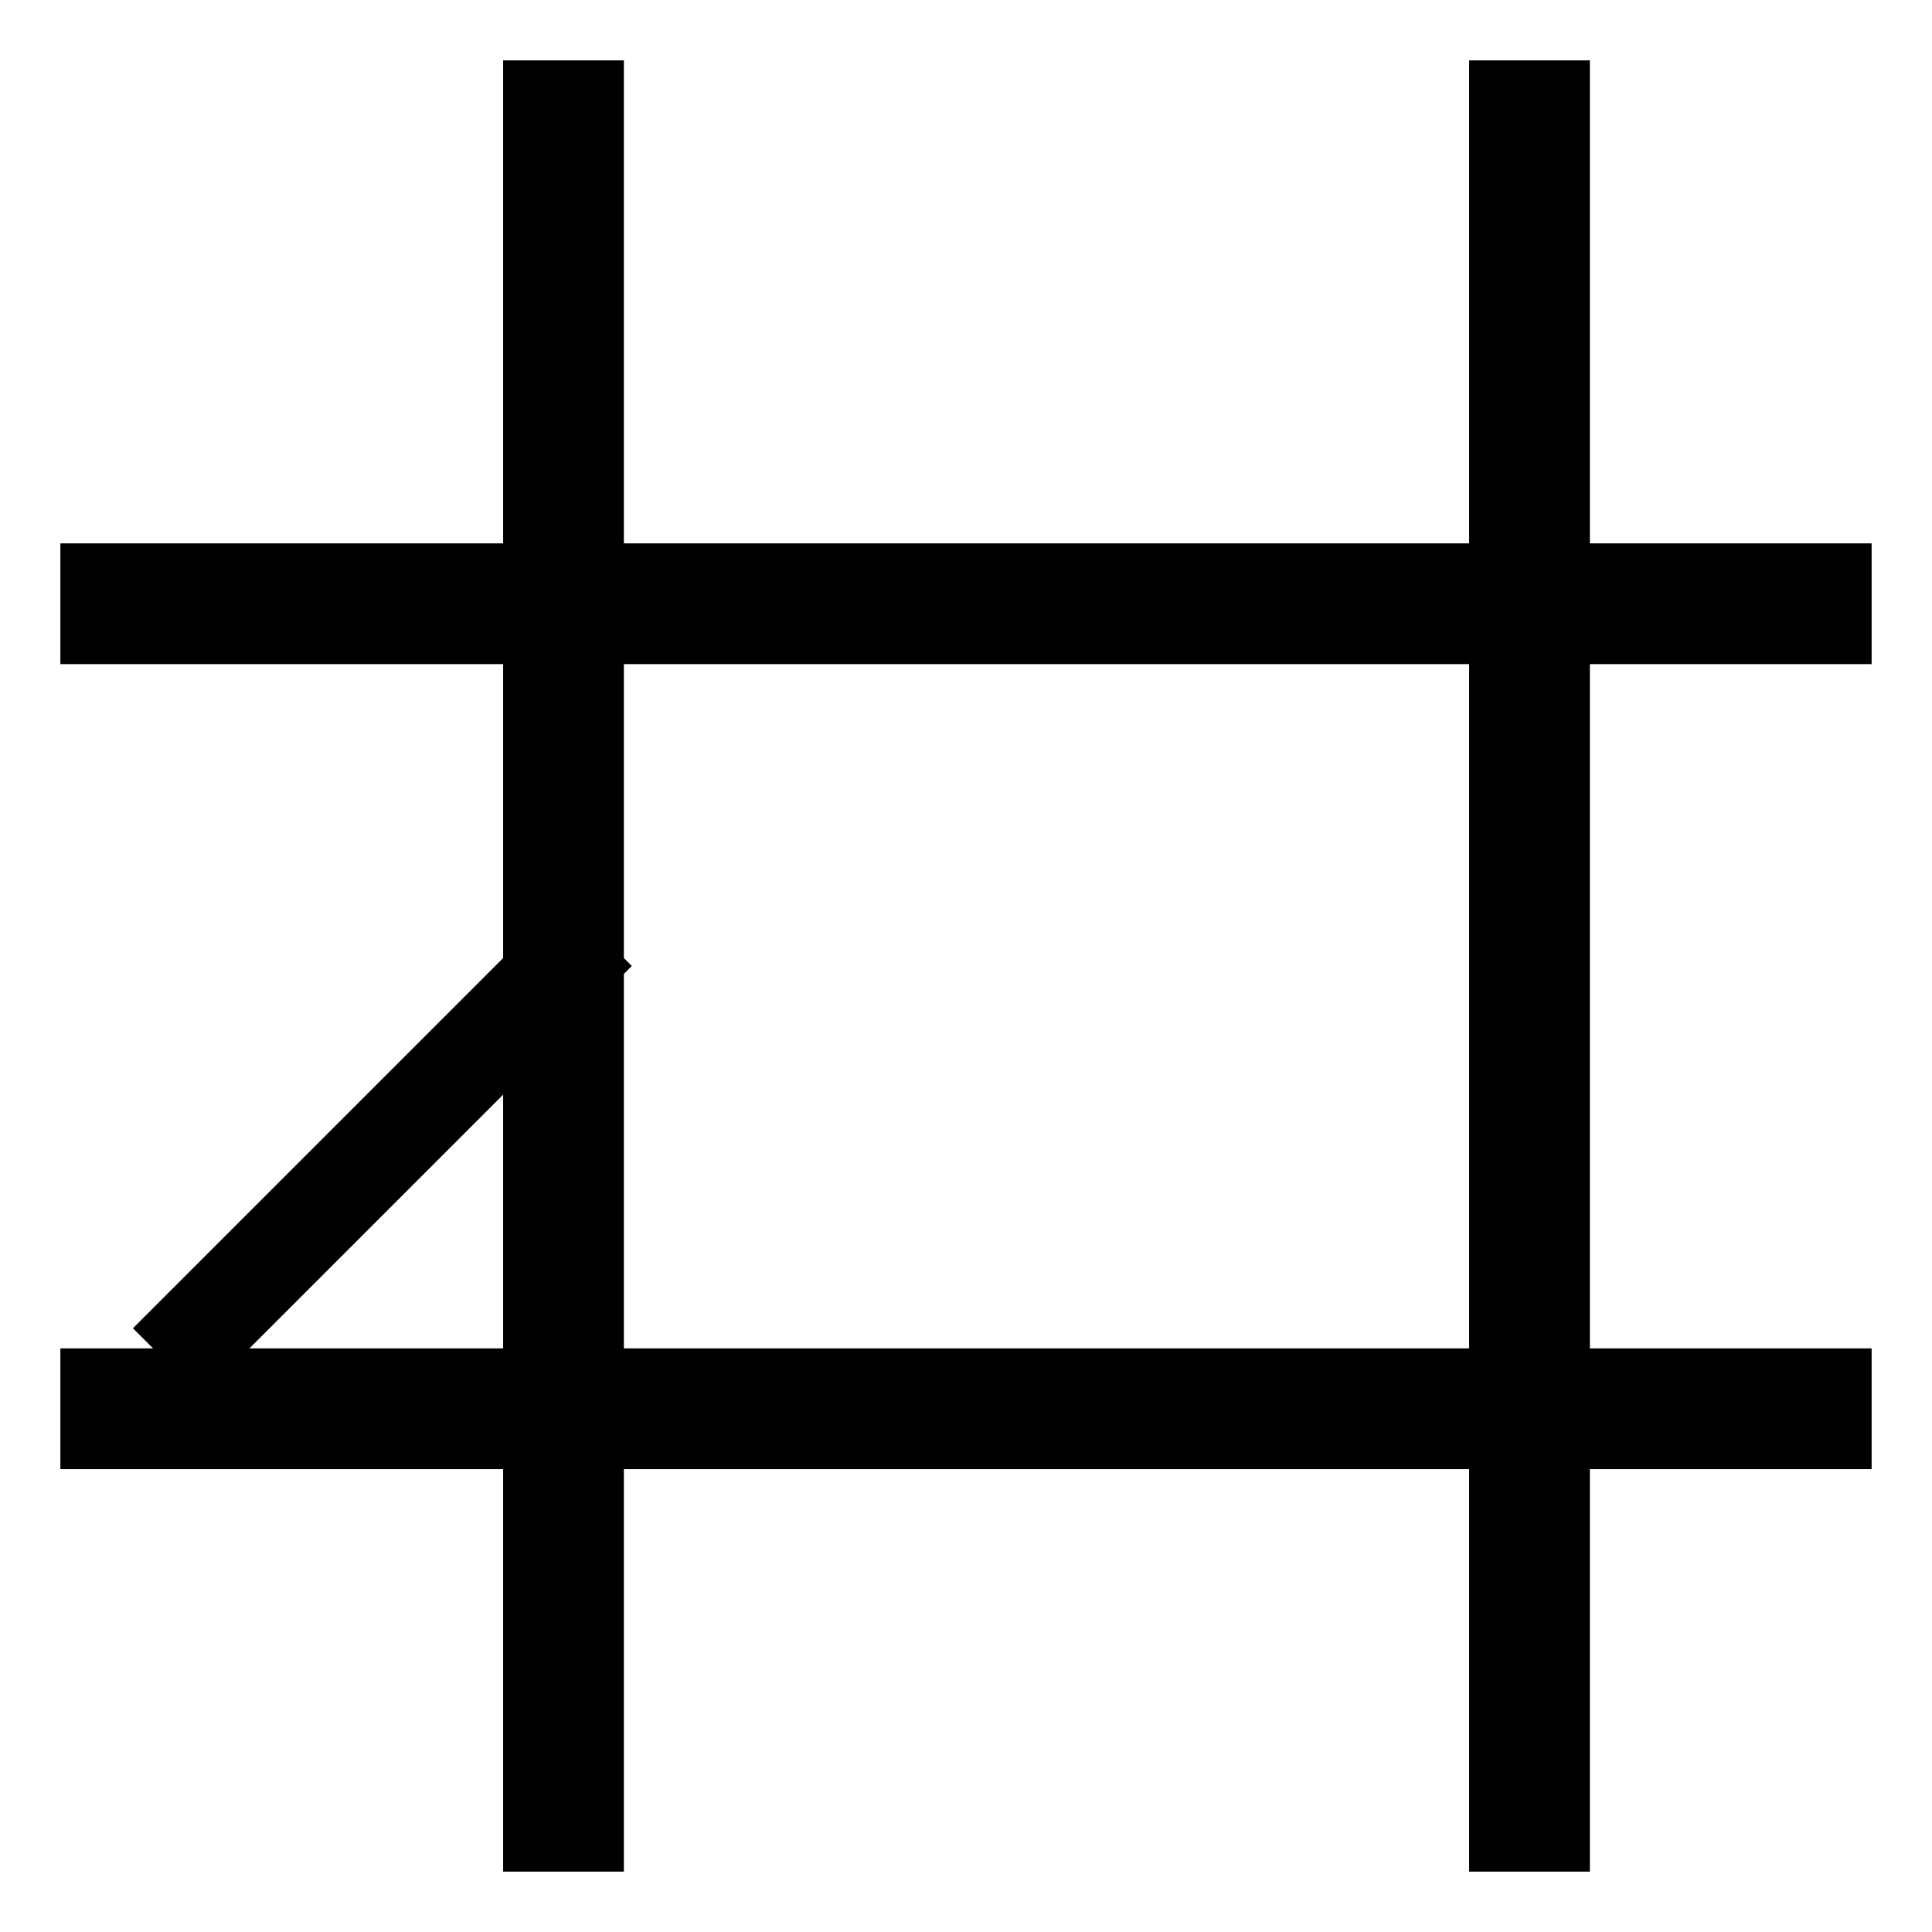
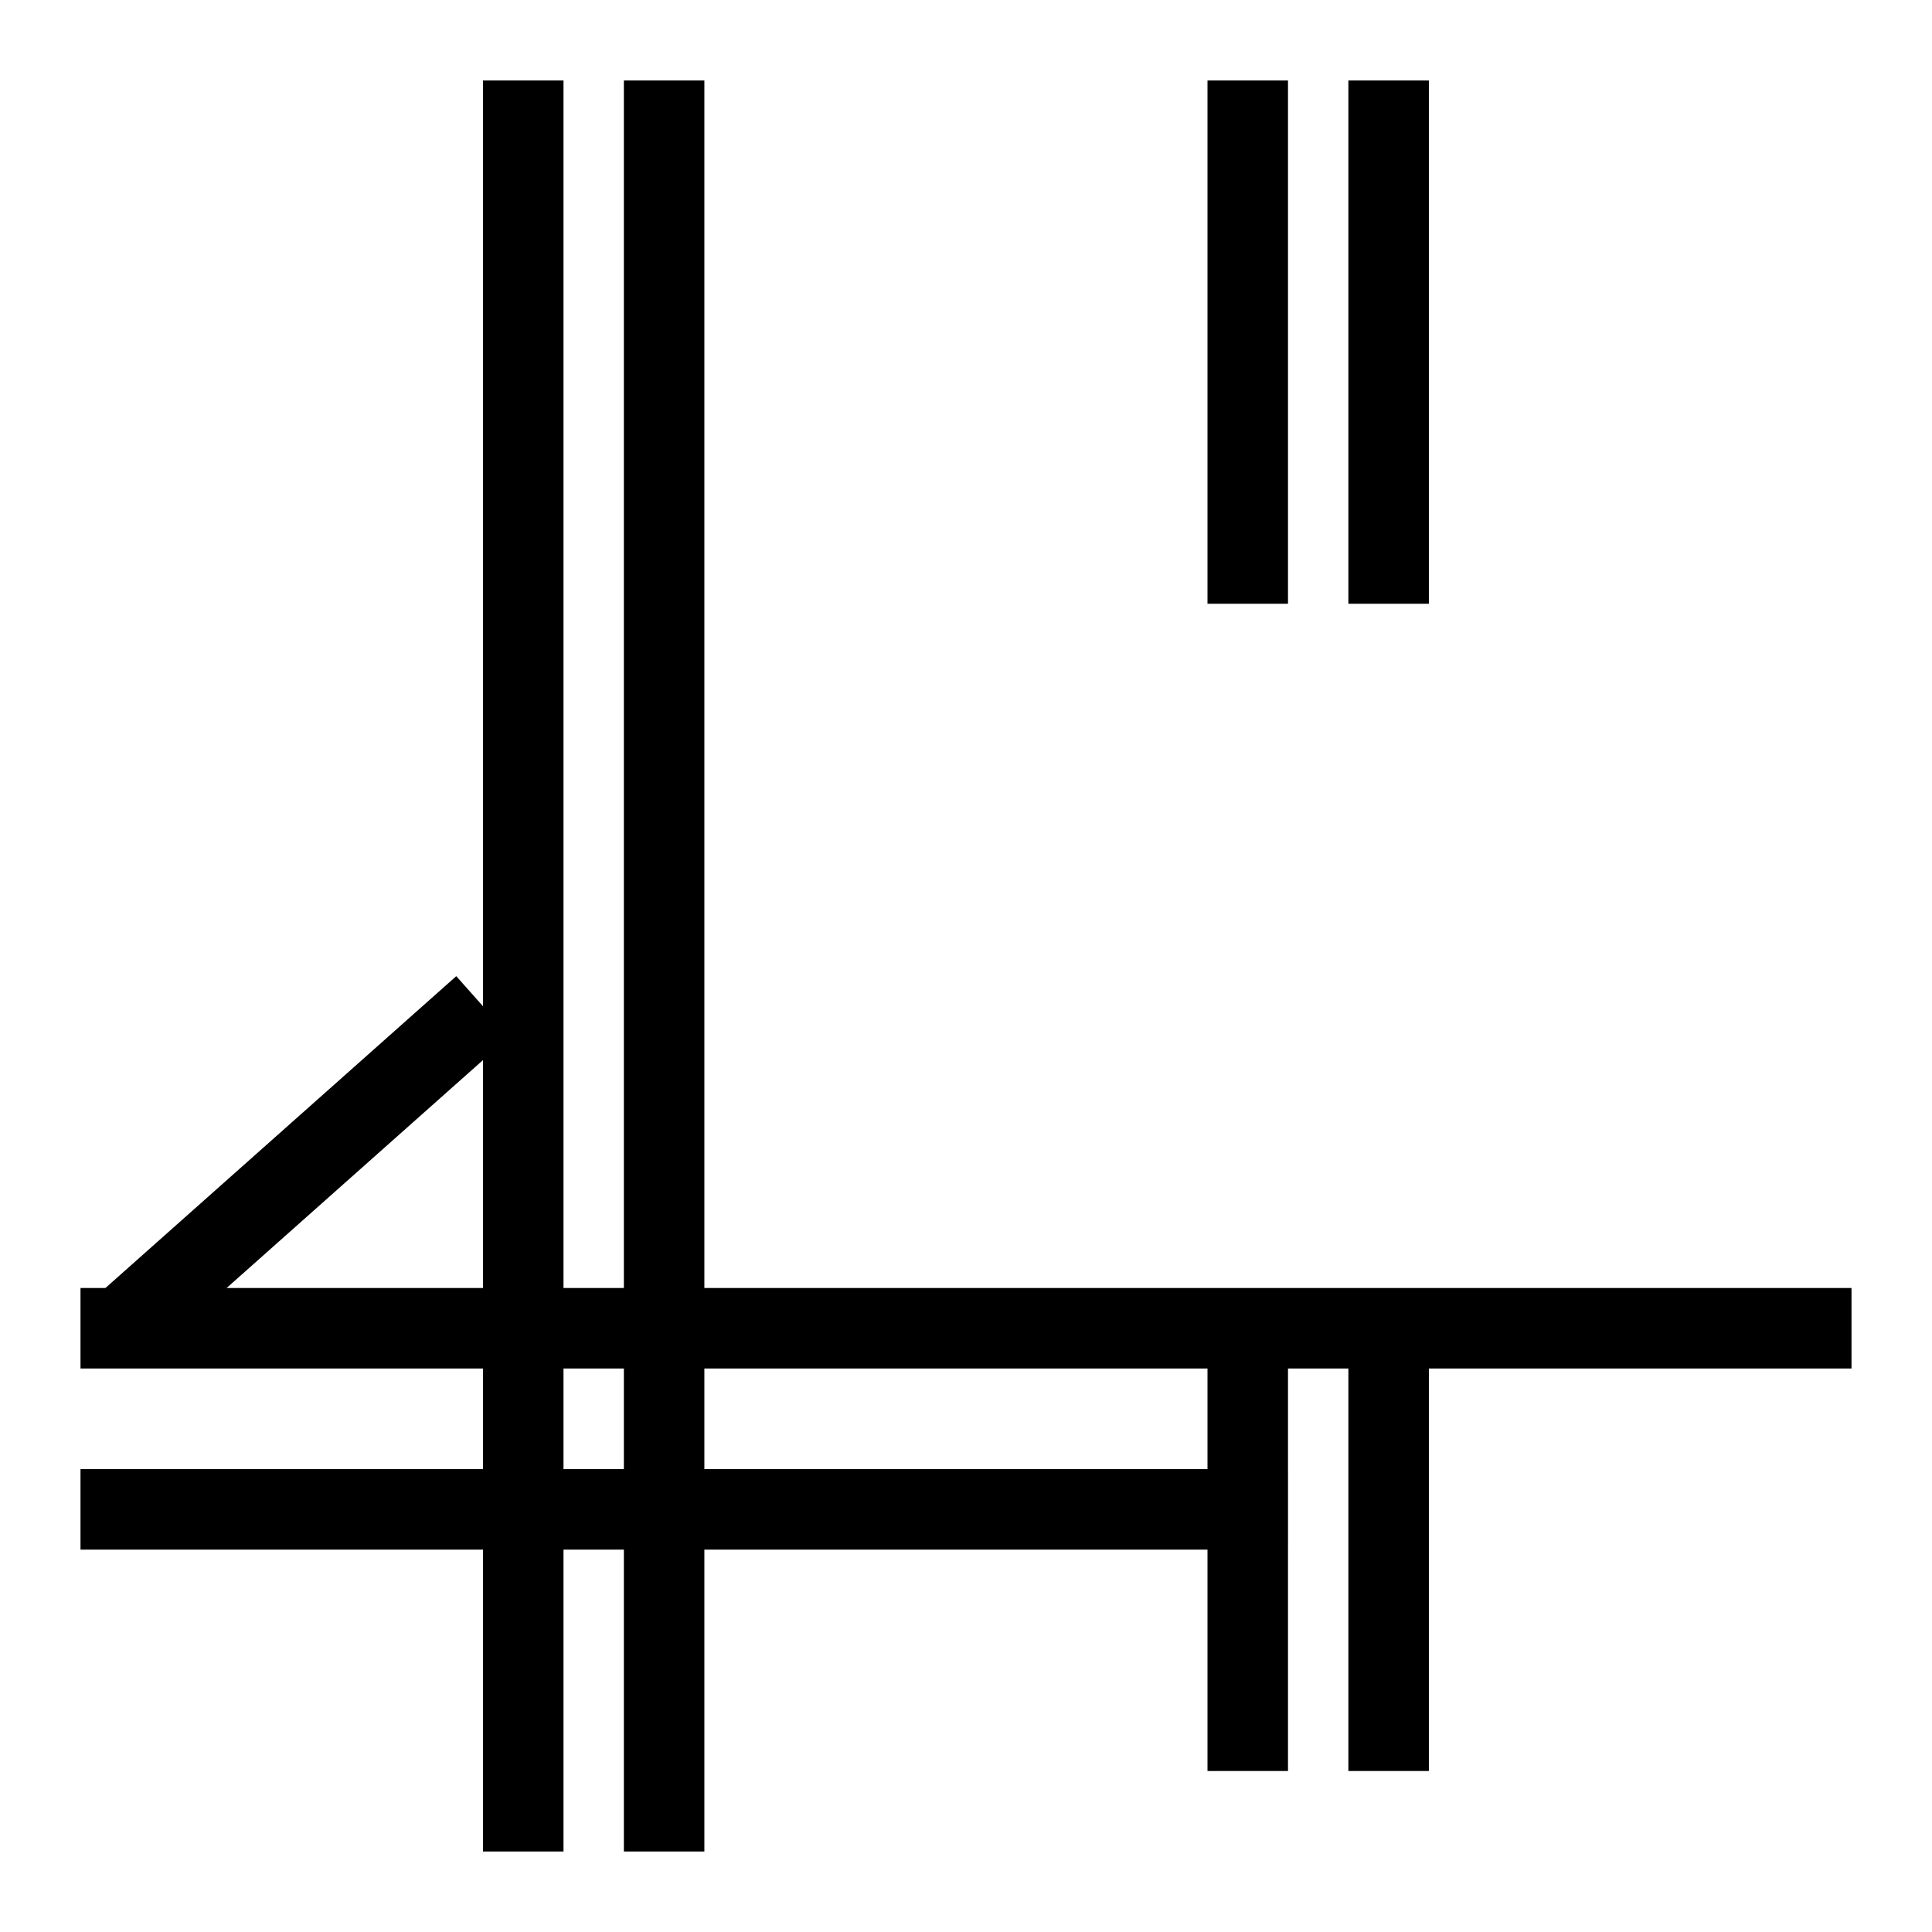
<svg xmlns="http://www.w3.org/2000/svg" viewBox="0 0 48 48">
-   <g fill="none" stroke="#000" stroke-width="3" stroke-linecap="square">
-     <path d="M14 3v42M38 3v42M3 15h42M3 35h42" />
-     <path d="M5 33 14 24" stroke-width="2.4" />
+   <g fill="none" stroke="#000" stroke-width="2">
+     <path d="M13 2v44M16.5 2v44M31 2v13M34.5 2v13M31 33v11M34.5 33v11M2 33h44M2 37.5h30" />
+     <path d="M3 33l9-8" />
  </g>
</svg>
